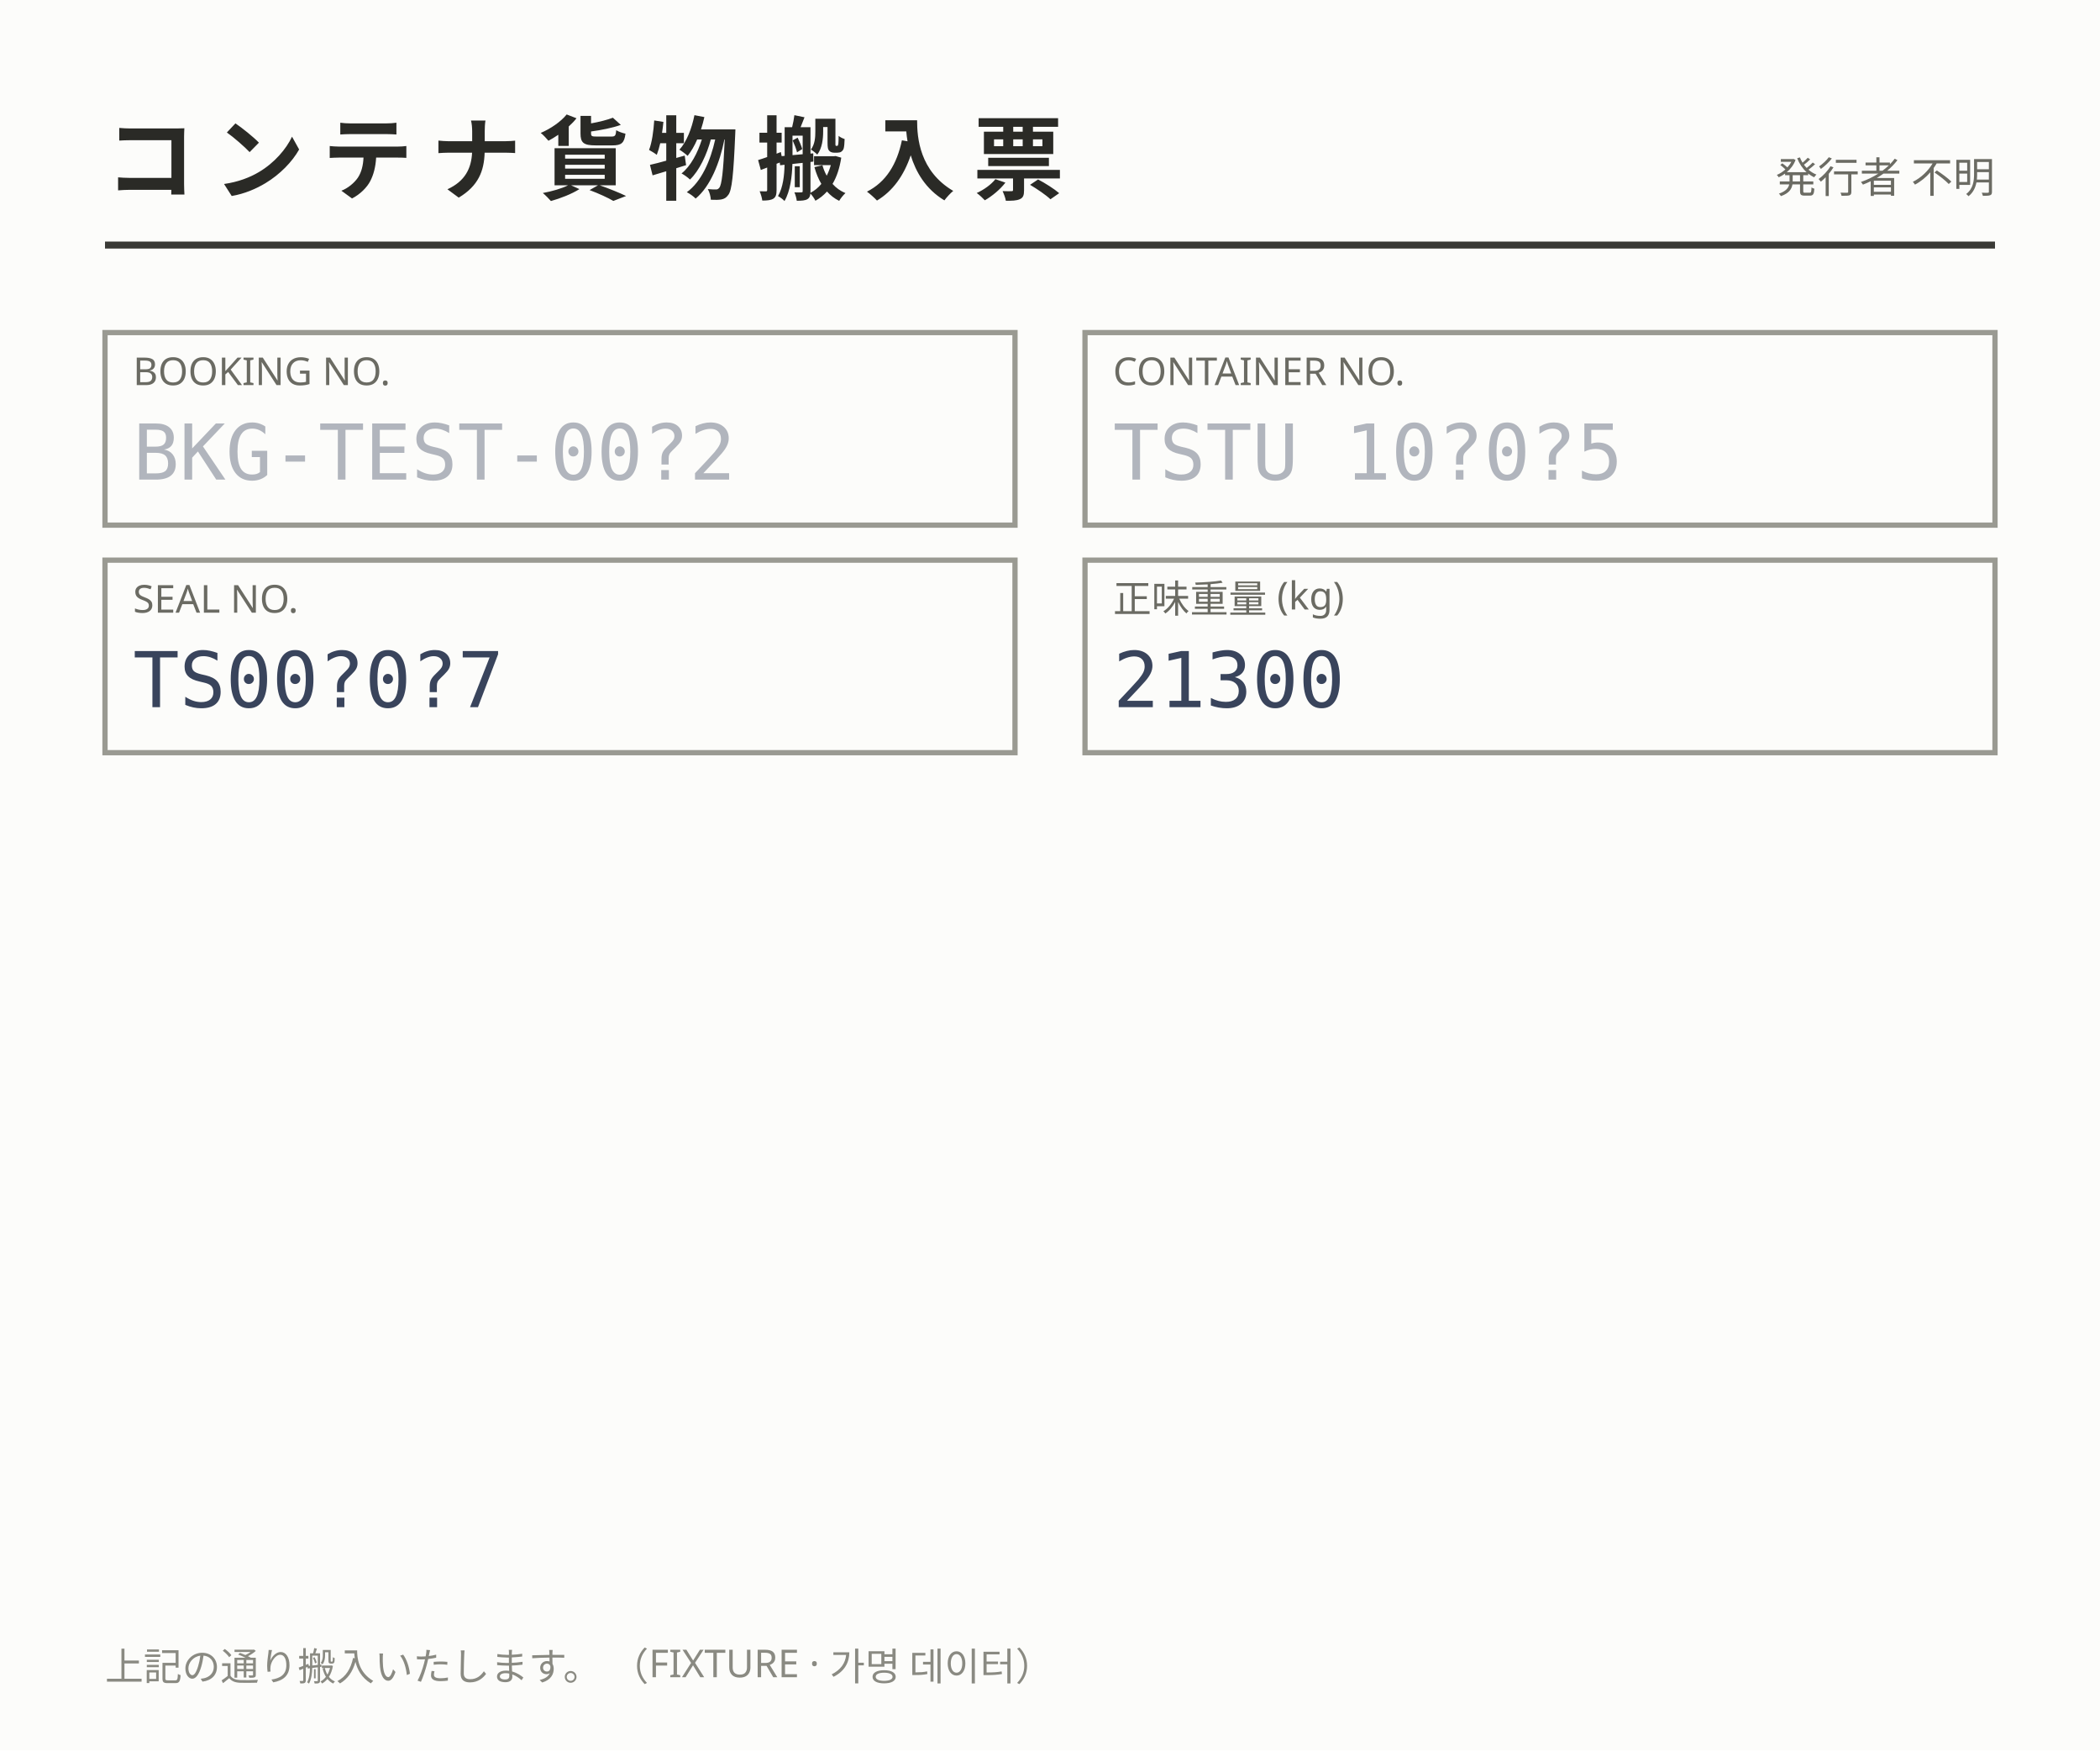
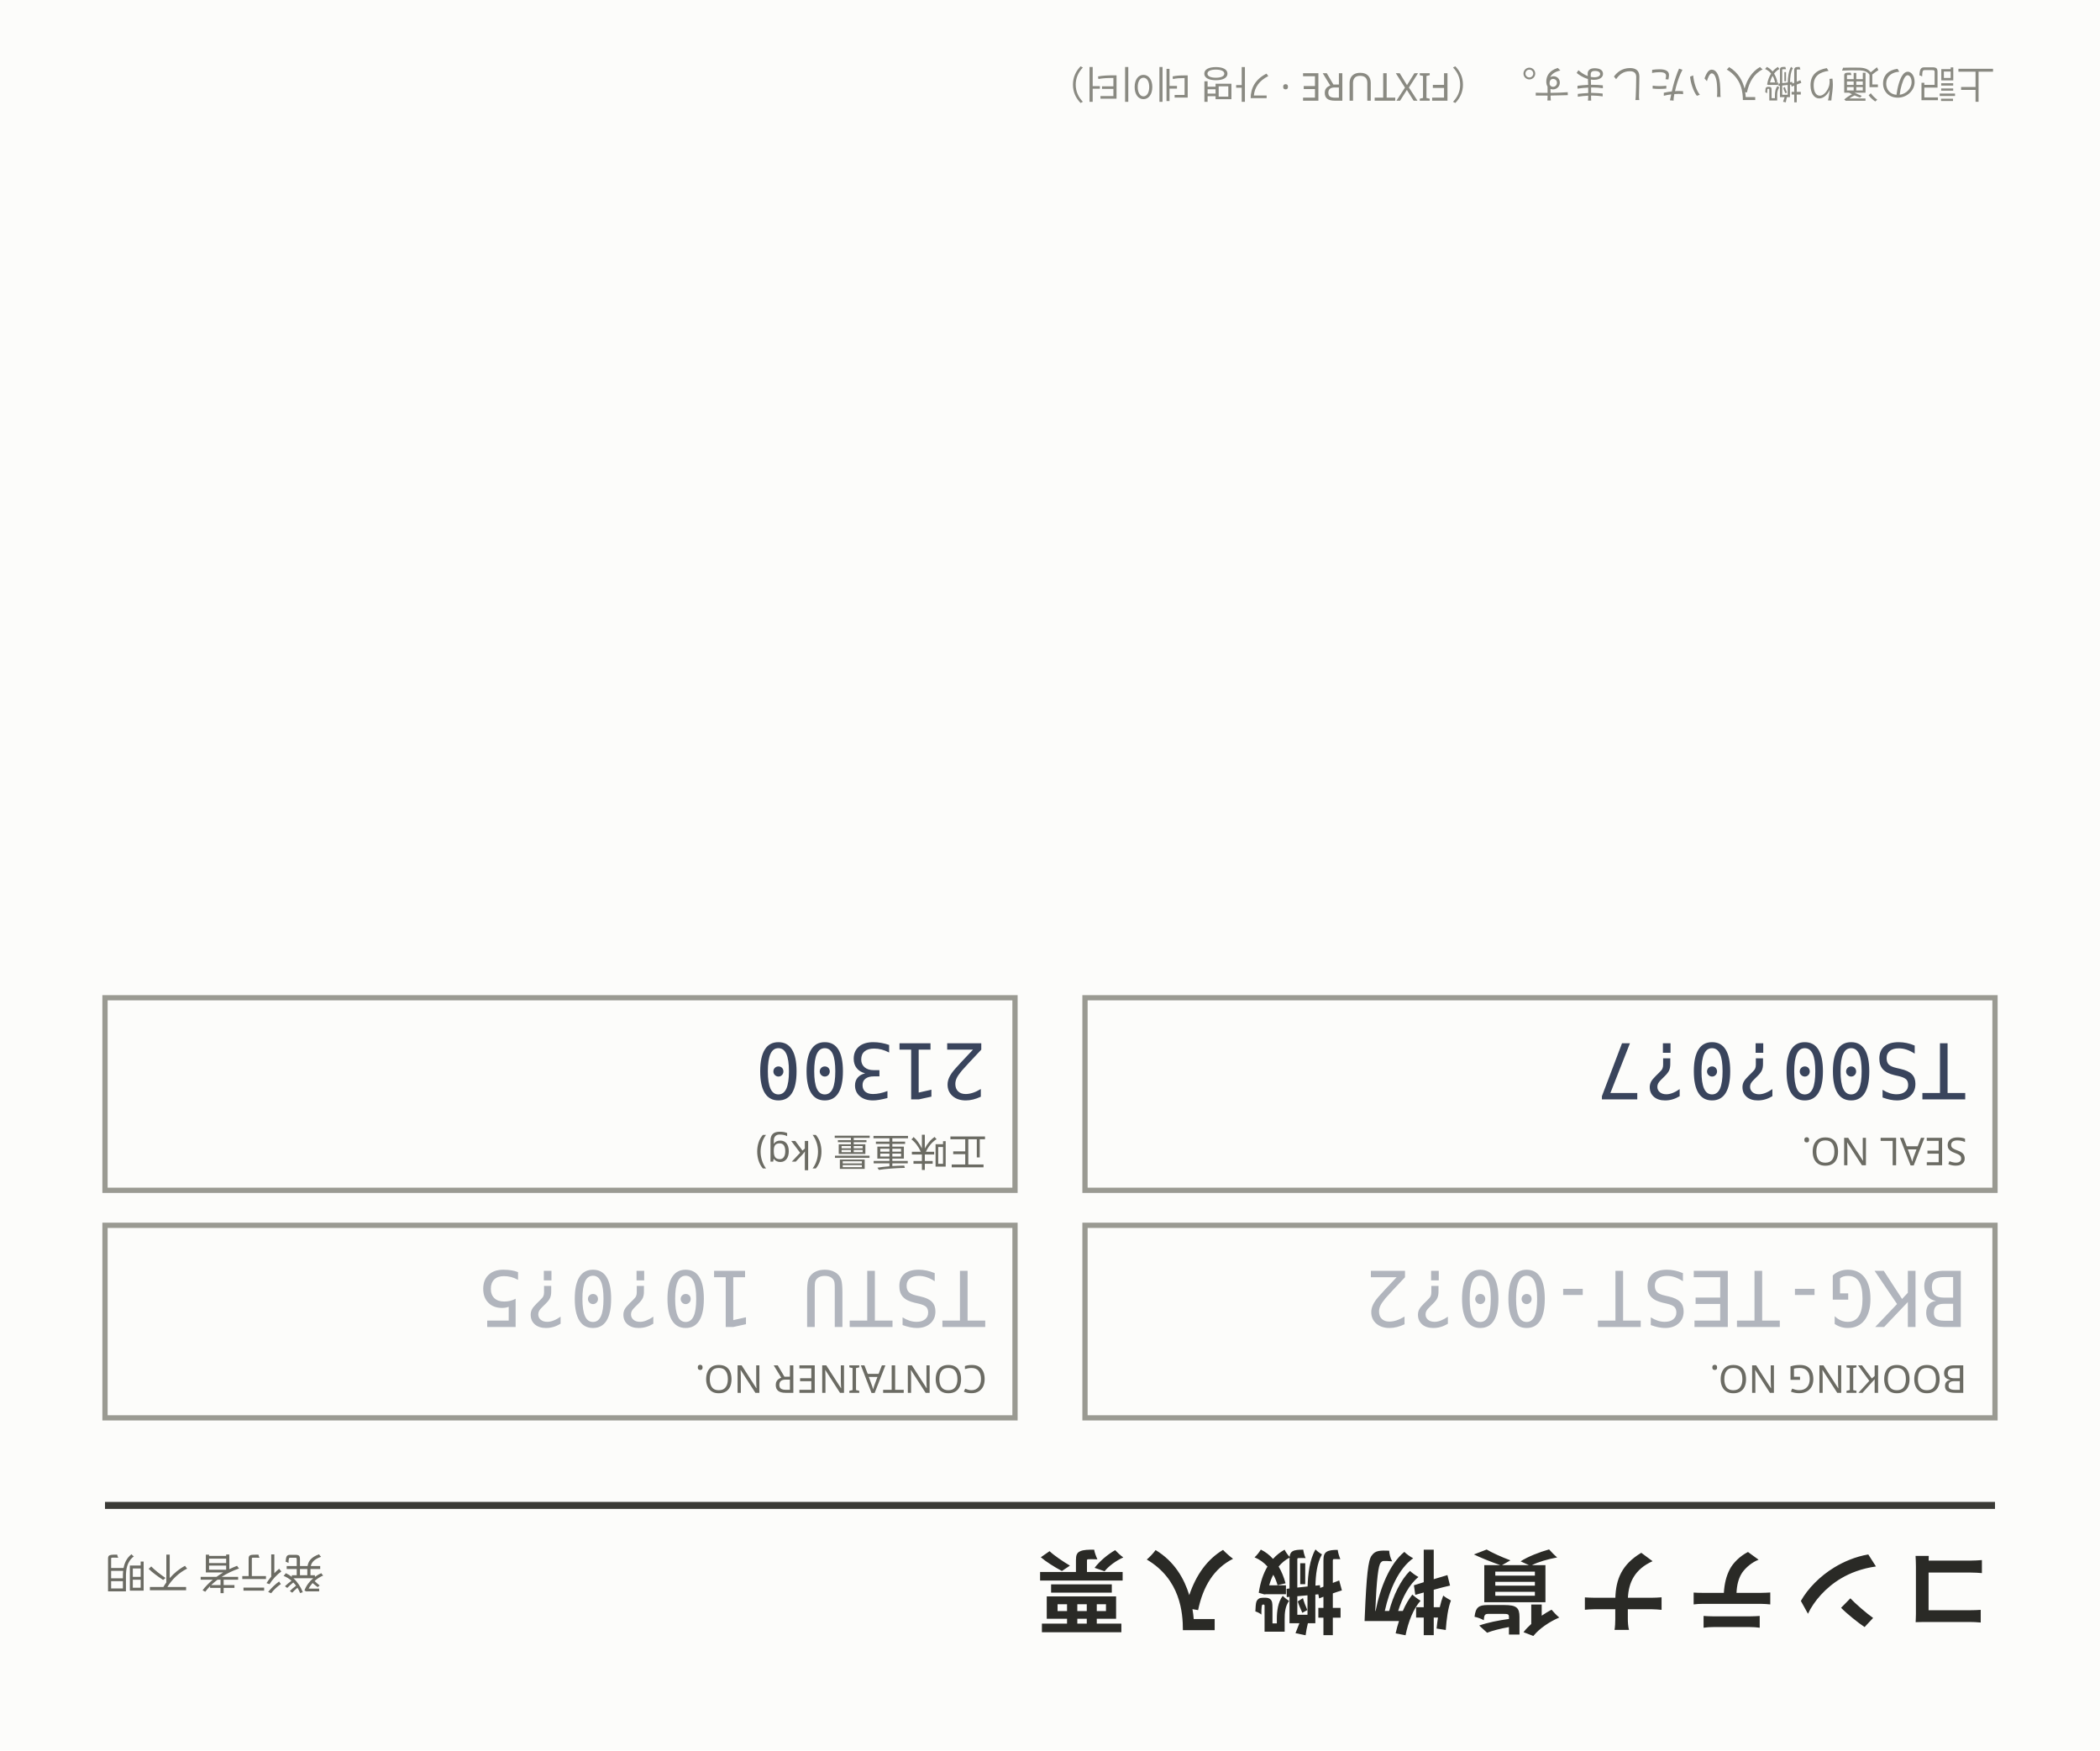
<svg xmlns="http://www.w3.org/2000/svg" width="1200" height="1000" viewBox="0 0 1200 1000">
-   <rect width="1200" height="1000" fill="#fcfcfa" />
-   <text x="60" y="110" font-size="52" font-weight="700" fill="#2a2a26" font-family="sans-serif" letter-spacing="10">コンテナ貨物搬入票</text>
-   <text x="1140" y="110" font-size="24" text-anchor="end" fill="#6b6b63" font-family="sans-serif">発行者 不明</text>
-   <line x1="60" y1="140" x2="1140" y2="140" stroke="#3a3a36" stroke-width="4" />
-   <rect x="60" y="190" width="520" height="110" fill="none" stroke="#9a9a92" stroke-width="3" />
-   <text x="76" y="220" font-size="22" fill="#6b6b63" font-family="sans-serif">BOOKING NO.</text>
-   <text x="76" y="274" font-size="44" fill="#24304a" opacity="0.35" font-family="monospace">BKG-TEST-00?2</text>
-   <rect x="620" y="190" width="520" height="110" fill="none" stroke="#9a9a92" stroke-width="3" />
-   <text x="636" y="220" font-size="22" fill="#6b6b63" font-family="sans-serif">CONTAINER NO.</text>
-   <text x="636" y="274" font-size="44" fill="#24304a" opacity="0.35" font-family="monospace">TSTU 10?0?5</text>
-   <rect x="60" y="320" width="520" height="110" fill="none" stroke="#9a9a92" stroke-width="3" />
-   <text x="76" y="350" font-size="22" fill="#6b6b63" font-family="sans-serif">SEAL NO.</text>
-   <text x="76" y="404" font-size="44" fill="#24304a" opacity="0.9" font-family="monospace">TS00?0?7</text>
-   <rect x="620" y="320" width="520" height="110" fill="none" stroke="#9a9a92" stroke-width="3" />
-   <text x="636" y="350" font-size="22" fill="#6b6b63" font-family="sans-serif">正味重量 (kg)</text>
-   <text x="636" y="404" font-size="44" fill="#24304a" opacity="0.9" font-family="monospace">21300</text>
-   <text x="60" y="960" font-size="22" fill="#8a8a82" font-family="sans-serif">上記の通り搬入いたします。 （FIXTURE · 가명 데이터）</text>
+   <g transform="rotate(180 600 500)">
+     <rect width="1200" height="1000" fill="#fcfcfa" />
+     <text x="60" y="110" font-size="52" font-weight="700" fill="#2a2a26" font-family="sans-serif" letter-spacing="10">コンテナ貨物搬入票</text>
+     <text x="1140" y="110" font-size="24" text-anchor="end" fill="#6b6b63" font-family="sans-serif">発行者 不明</text>
+     <line x1="60" y1="140" x2="1140" y2="140" stroke="#3a3a36" stroke-width="4" />
+     <rect x="60" y="190" width="520" height="110" fill="none" stroke="#9a9a92" stroke-width="3" />
+     <text x="76" y="220" font-size="22" fill="#6b6b63" font-family="sans-serif">BOOKING NO.</text>
+     <text x="76" y="274" font-size="44" fill="#24304a" opacity="0.35" font-family="monospace">BKG-TEST-00?2</text>
+     <rect x="620" y="190" width="520" height="110" fill="none" stroke="#9a9a92" stroke-width="3" />
+     <text x="636" y="220" font-size="22" fill="#6b6b63" font-family="sans-serif">CONTAINER NO.</text>
+     <text x="636" y="274" font-size="44" fill="#24304a" opacity="0.35" font-family="monospace">TSTU 10?0?5</text>
+     <rect x="60" y="320" width="520" height="110" fill="none" stroke="#9a9a92" stroke-width="3" />
+     <text x="76" y="350" font-size="22" fill="#6b6b63" font-family="sans-serif">SEAL NO.</text>
+     <text x="76" y="404" font-size="44" fill="#24304a" opacity="0.9" font-family="monospace">TS00?0?7</text>
+     <rect x="620" y="320" width="520" height="110" fill="none" stroke="#9a9a92" stroke-width="3" />
+     <text x="636" y="350" font-size="22" fill="#6b6b63" font-family="sans-serif">正味重量 (kg)</text>
+     <text x="636" y="404" font-size="44" fill="#24304a" opacity="0.9" font-family="monospace">21300</text>
+     <text x="60" y="960" font-size="22" fill="#8a8a82" font-family="sans-serif">上記の通り搬入いたします。 （FIXTURE · 가명 데이터）</text>
+   </g>
</svg>
